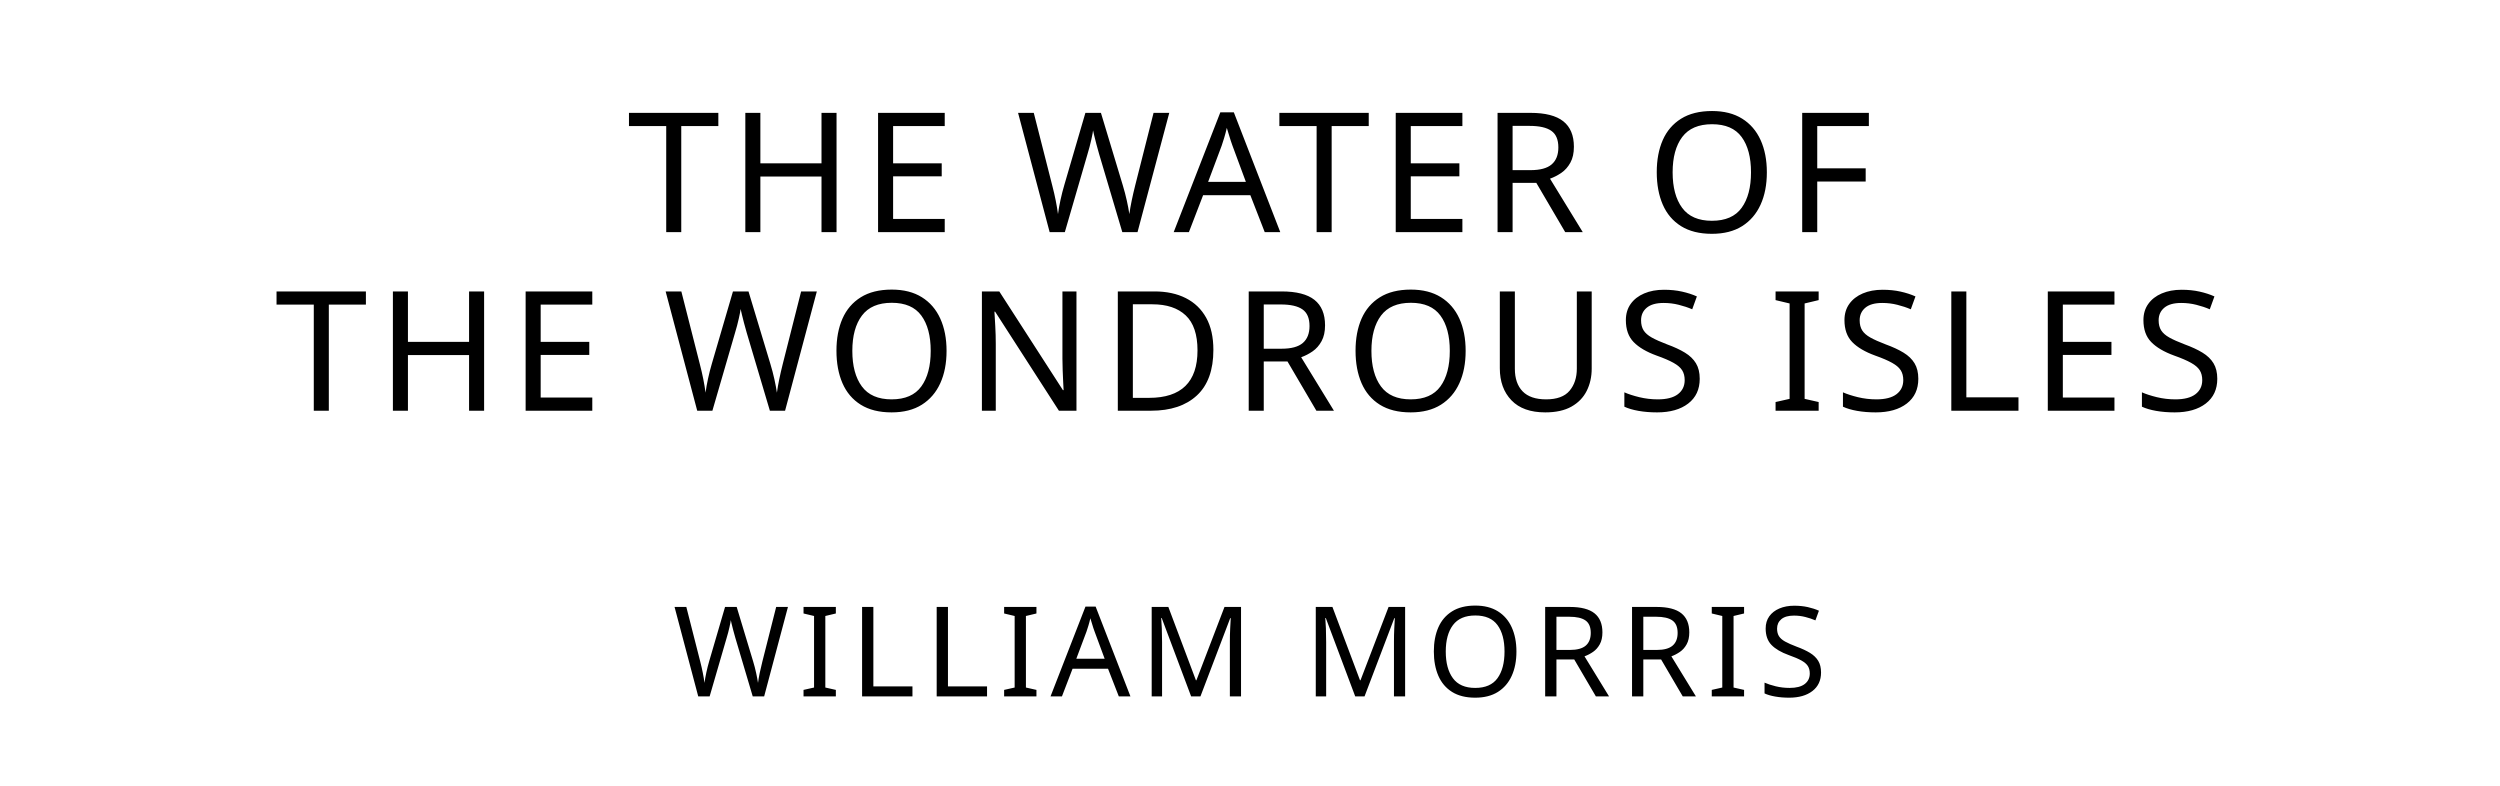
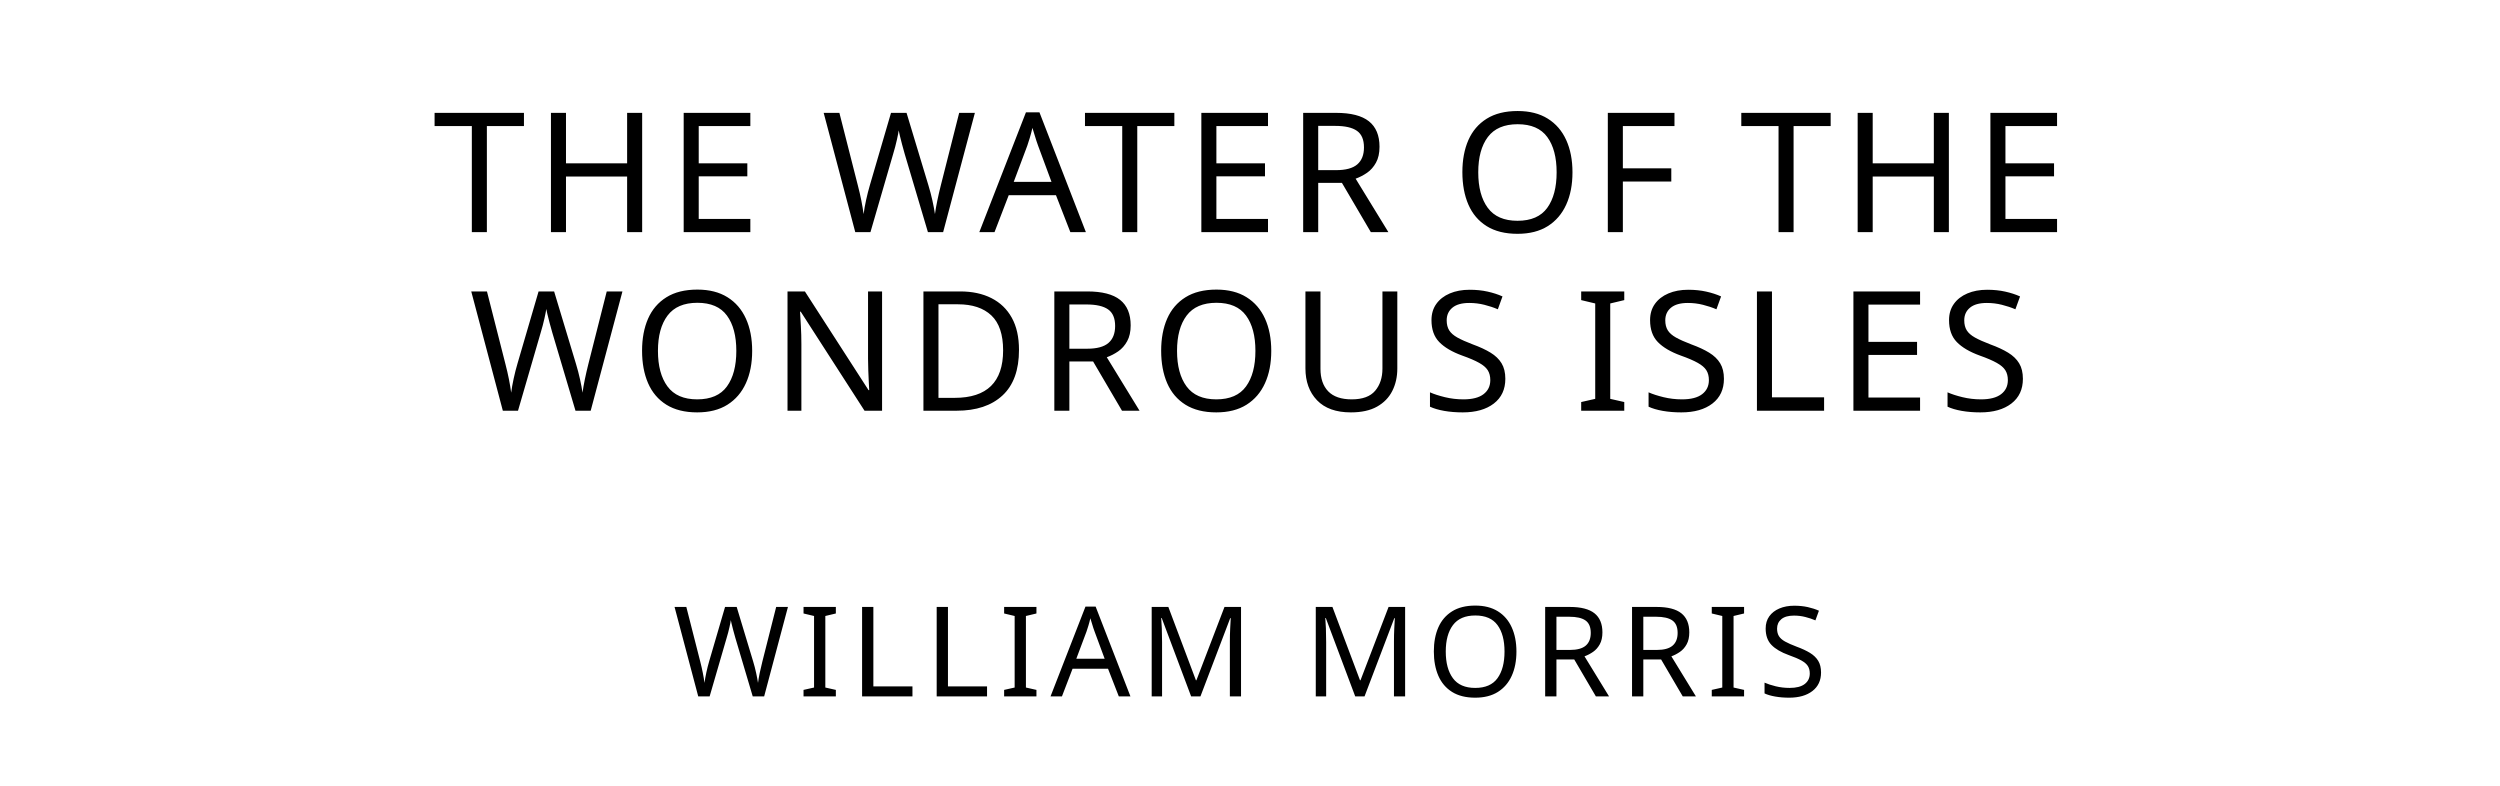
<svg xmlns="http://www.w3.org/2000/svg" version="1.1" viewBox="0 0 1400 440">
  <style type="text/css">
		text{
			font-family: "League Spartan";
			letter-spacing: 5px;
			text-anchor: middle;
		}

		.title{
			font-size: 93.567px;
		}

		.author{
			font-size: 70.175px;
		}
	</style>
-   <text class="title" x="700" y="130">THE WATER OF</text>
-   <text class="title" x="700" y="230">THE WONDROUS ISLES</text>
+   <text class="title" x="700" y="130">THE WATER OF THE</text>
+   <text class="title" x="700" y="230">WONDROUS ISLES</text>
  <text class="author" x="700" y="390">WILLIAM MORRIS</text>
</svg>
